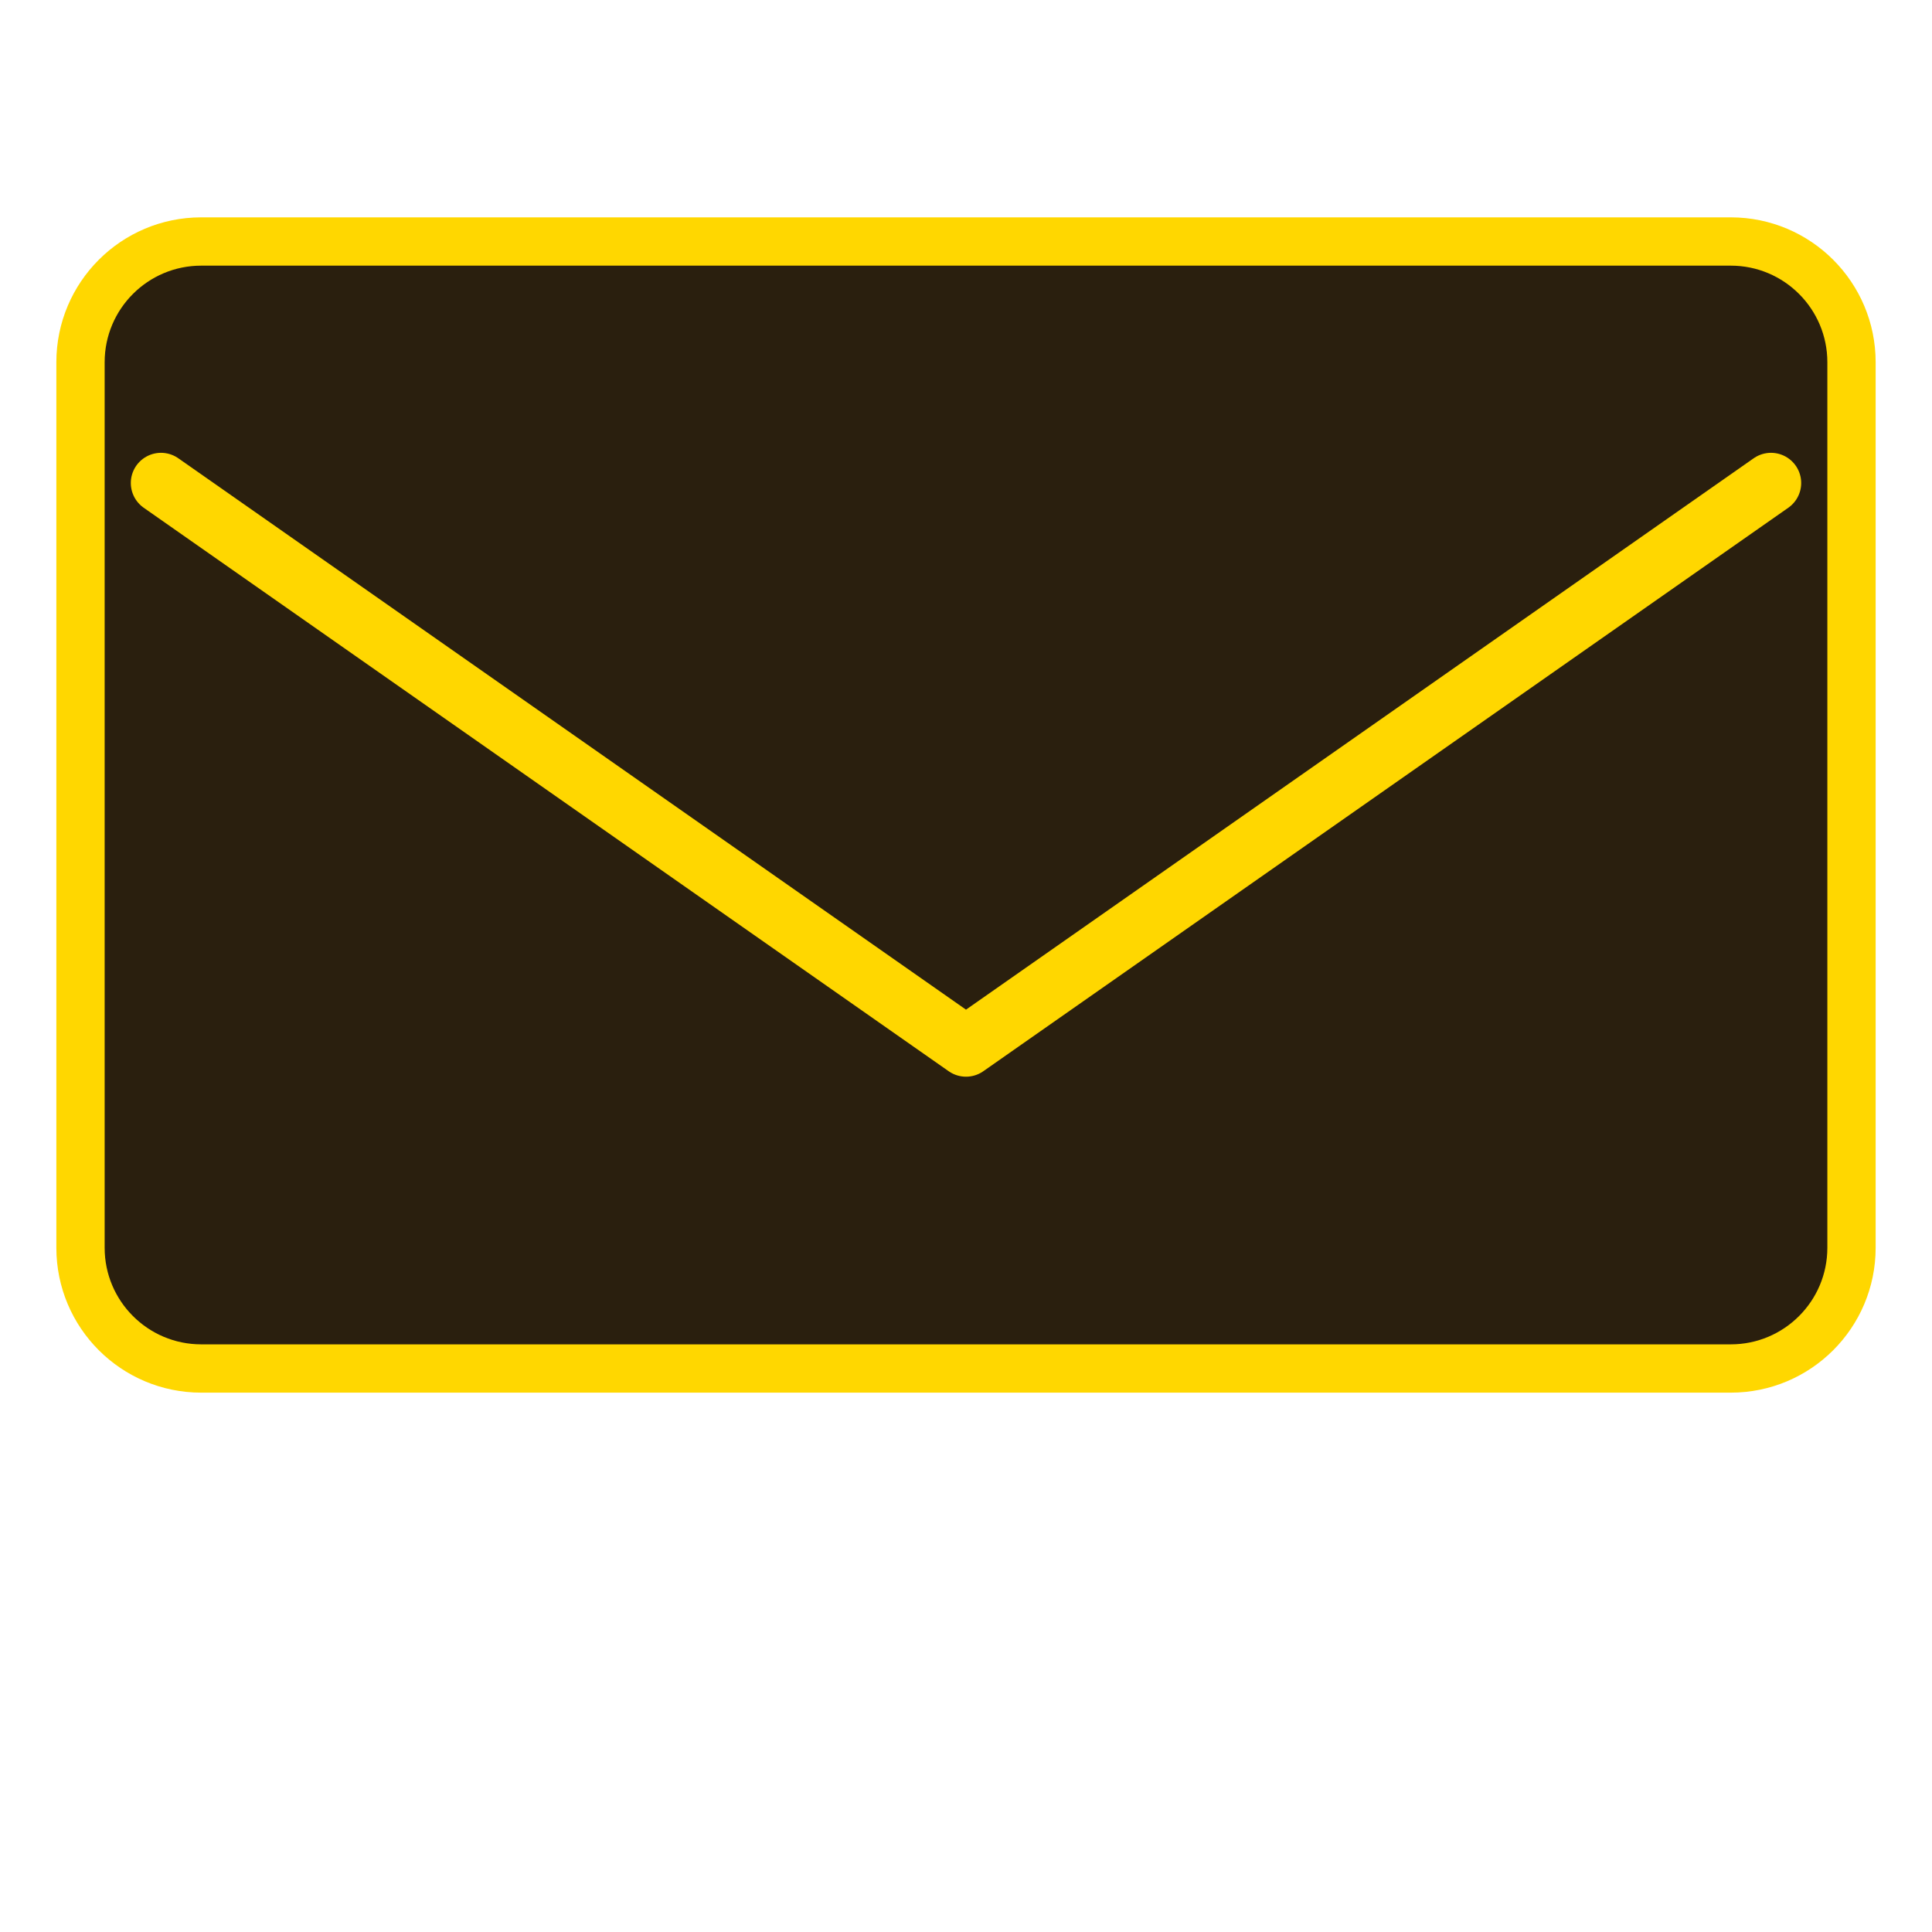
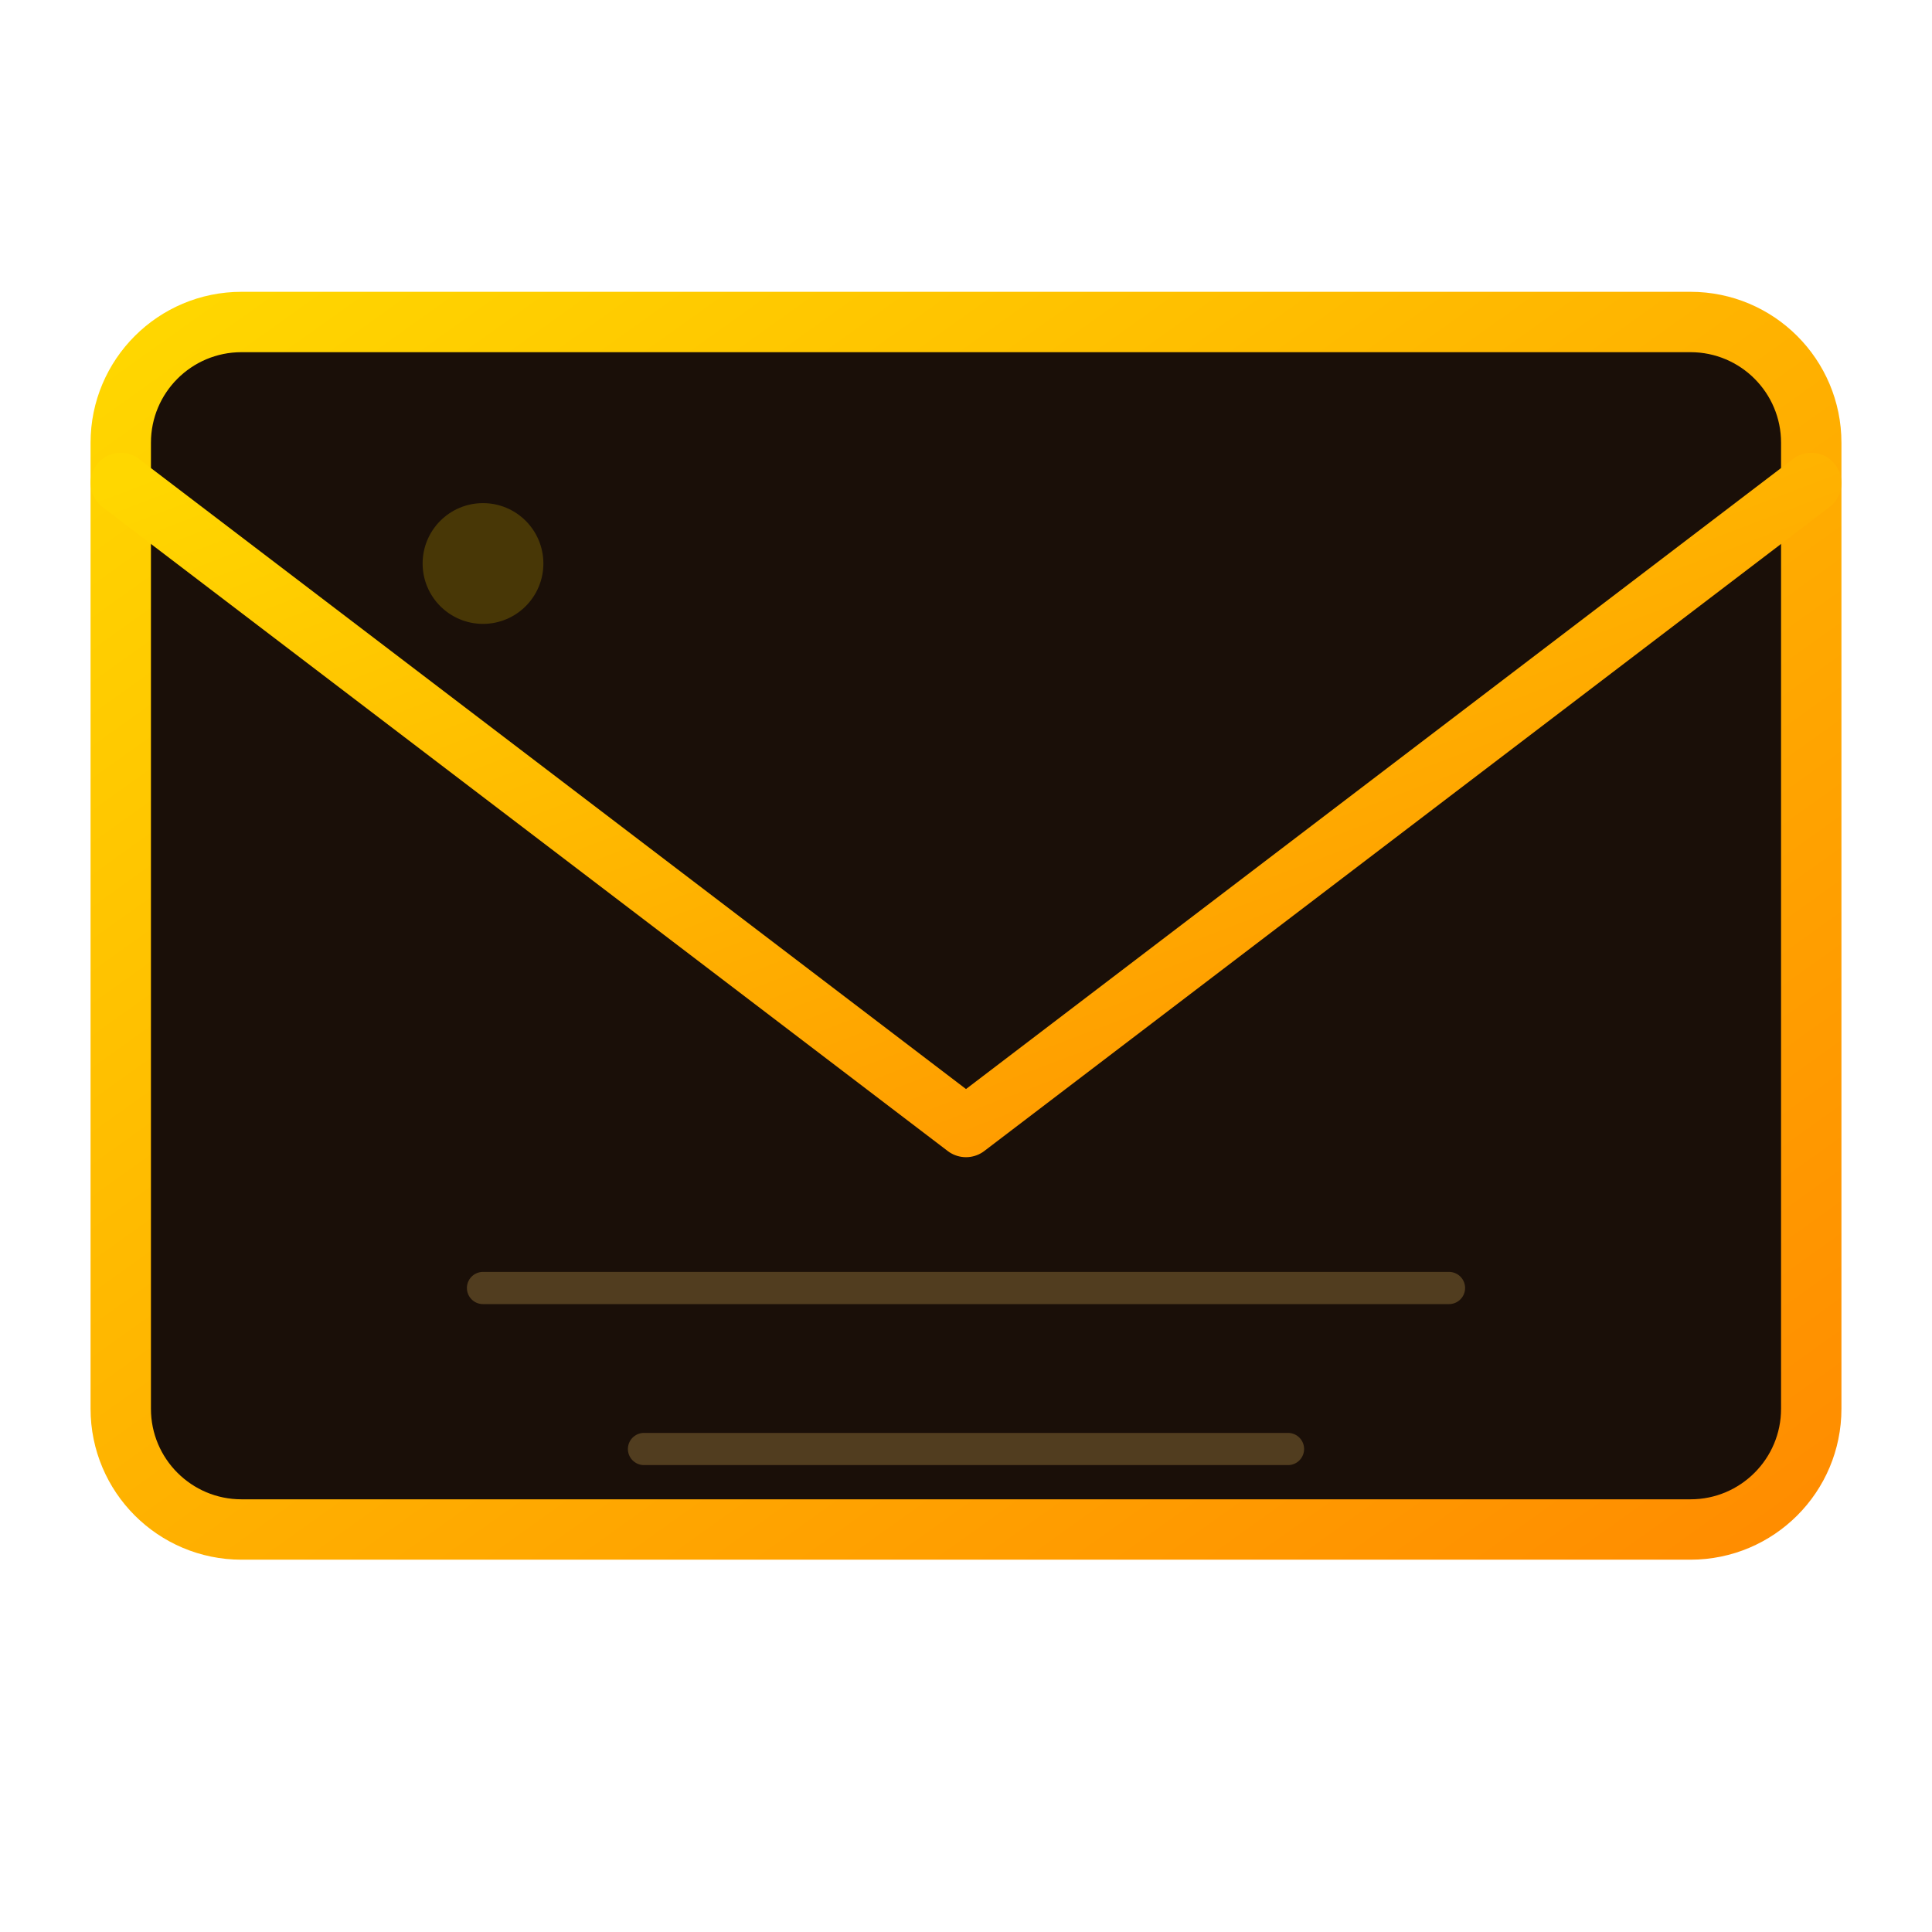
- <svg xmlns="http://www.w3.org/2000/svg" viewBox="0 0 48 48" fill="none" stroke="#ffd700" stroke-width="1.5" stroke-linecap="round" stroke-linejoin="round">
-   <rect x="2" y="6" width="44" height="28" rx="3" fill="#2a1f0e" stroke="#ffd700" stroke-width="1.2" />
-   <path d="M4 12 L24 26 L44 12" />
+ <svg xmlns="http://www.w3.org/2000/svg" viewBox="0 0 48 48" fill="none">
+   <defs>
+     <linearGradient id="mailGrad" x1="0" y1="0" x2="1" y2="1">
+       <stop offset="0%" stop-color="#ffd700" />
+       <stop offset="100%" stop-color="#ff8c00" />
+     </linearGradient>
+   </defs>
+   <rect x="3" y="8" width="42" height="30" rx="3" fill="#1a0f08" stroke="url(#mailGrad)" stroke-width="1.5" />
+   <path d="M3 12 L24 28 L45 12" stroke="url(#mailGrad)" stroke-width="1.5" stroke-linecap="round" stroke-linejoin="round" fill="none" />
+   <line x1="12" y1="32" x2="36" y2="32" stroke="#d4a853" stroke-width="0.8" opacity="0.3" stroke-linecap="round" />
+   <line x1="16" y1="36" x2="32" y2="36" stroke="#d4a853" stroke-width="0.8" opacity="0.3" stroke-linecap="round" />
+   <circle cx="12" cy="14" r="1.5" fill="#ffd700" opacity="0.2" />
</svg>
